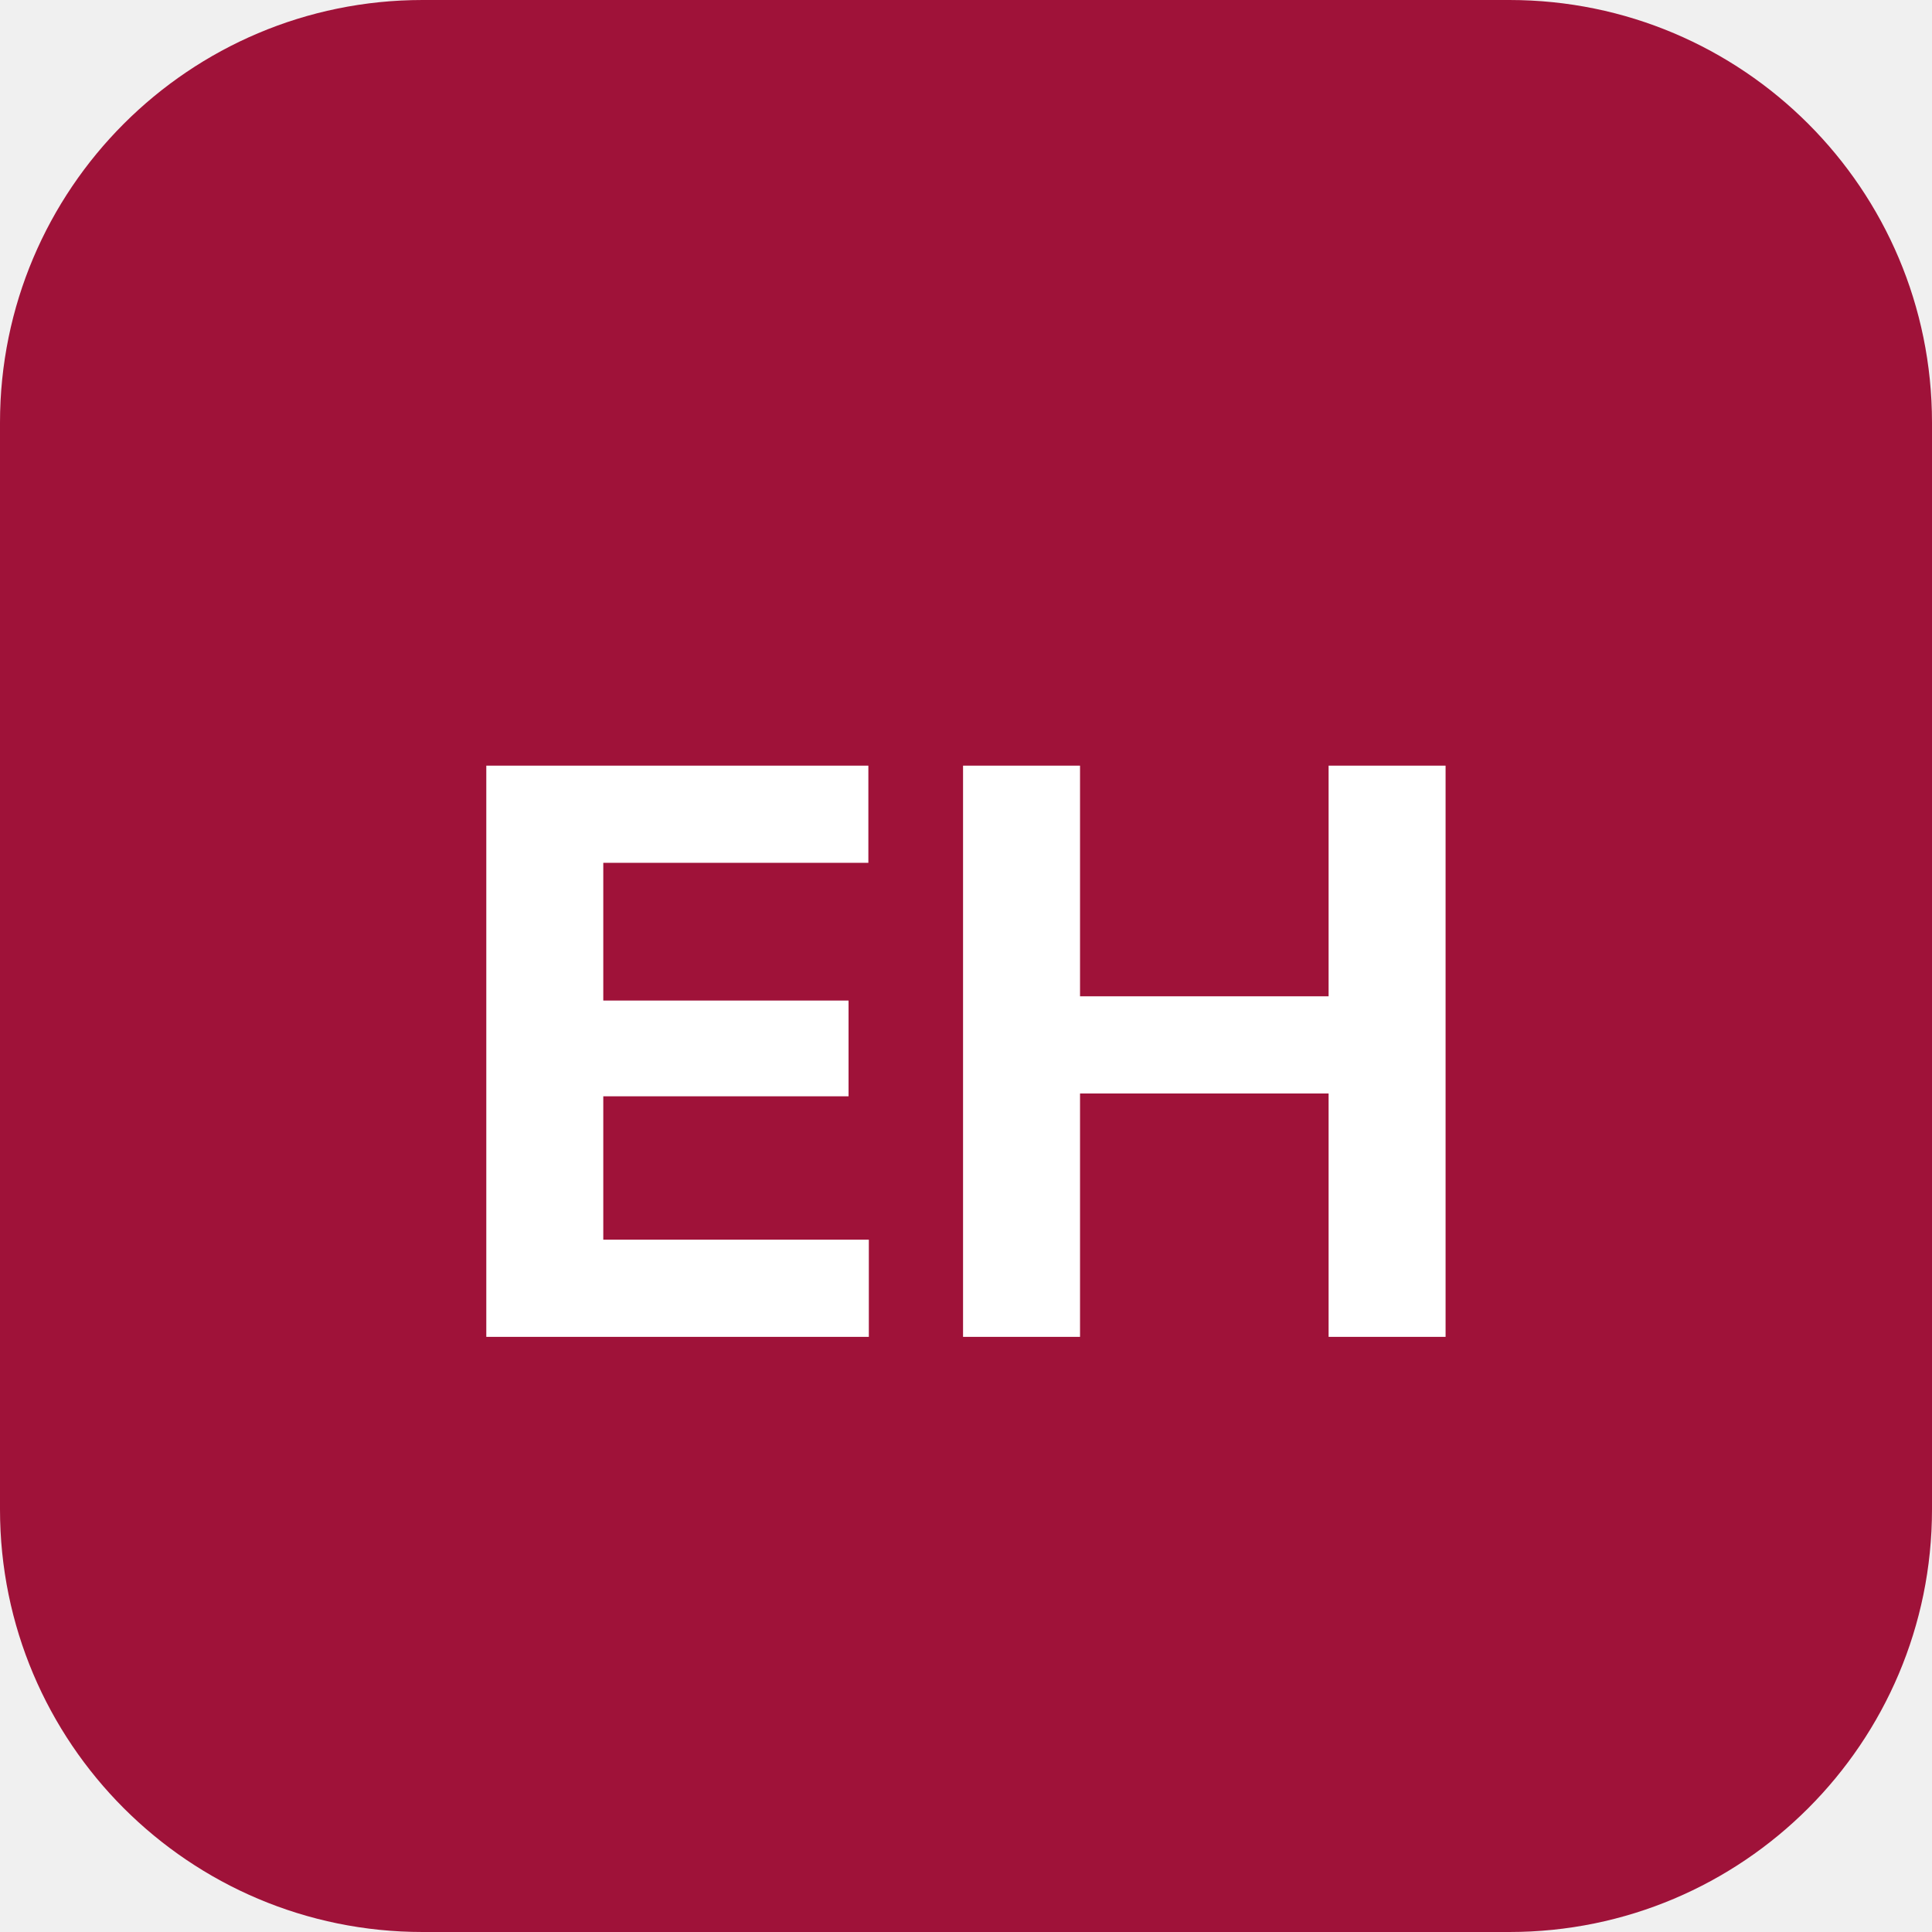
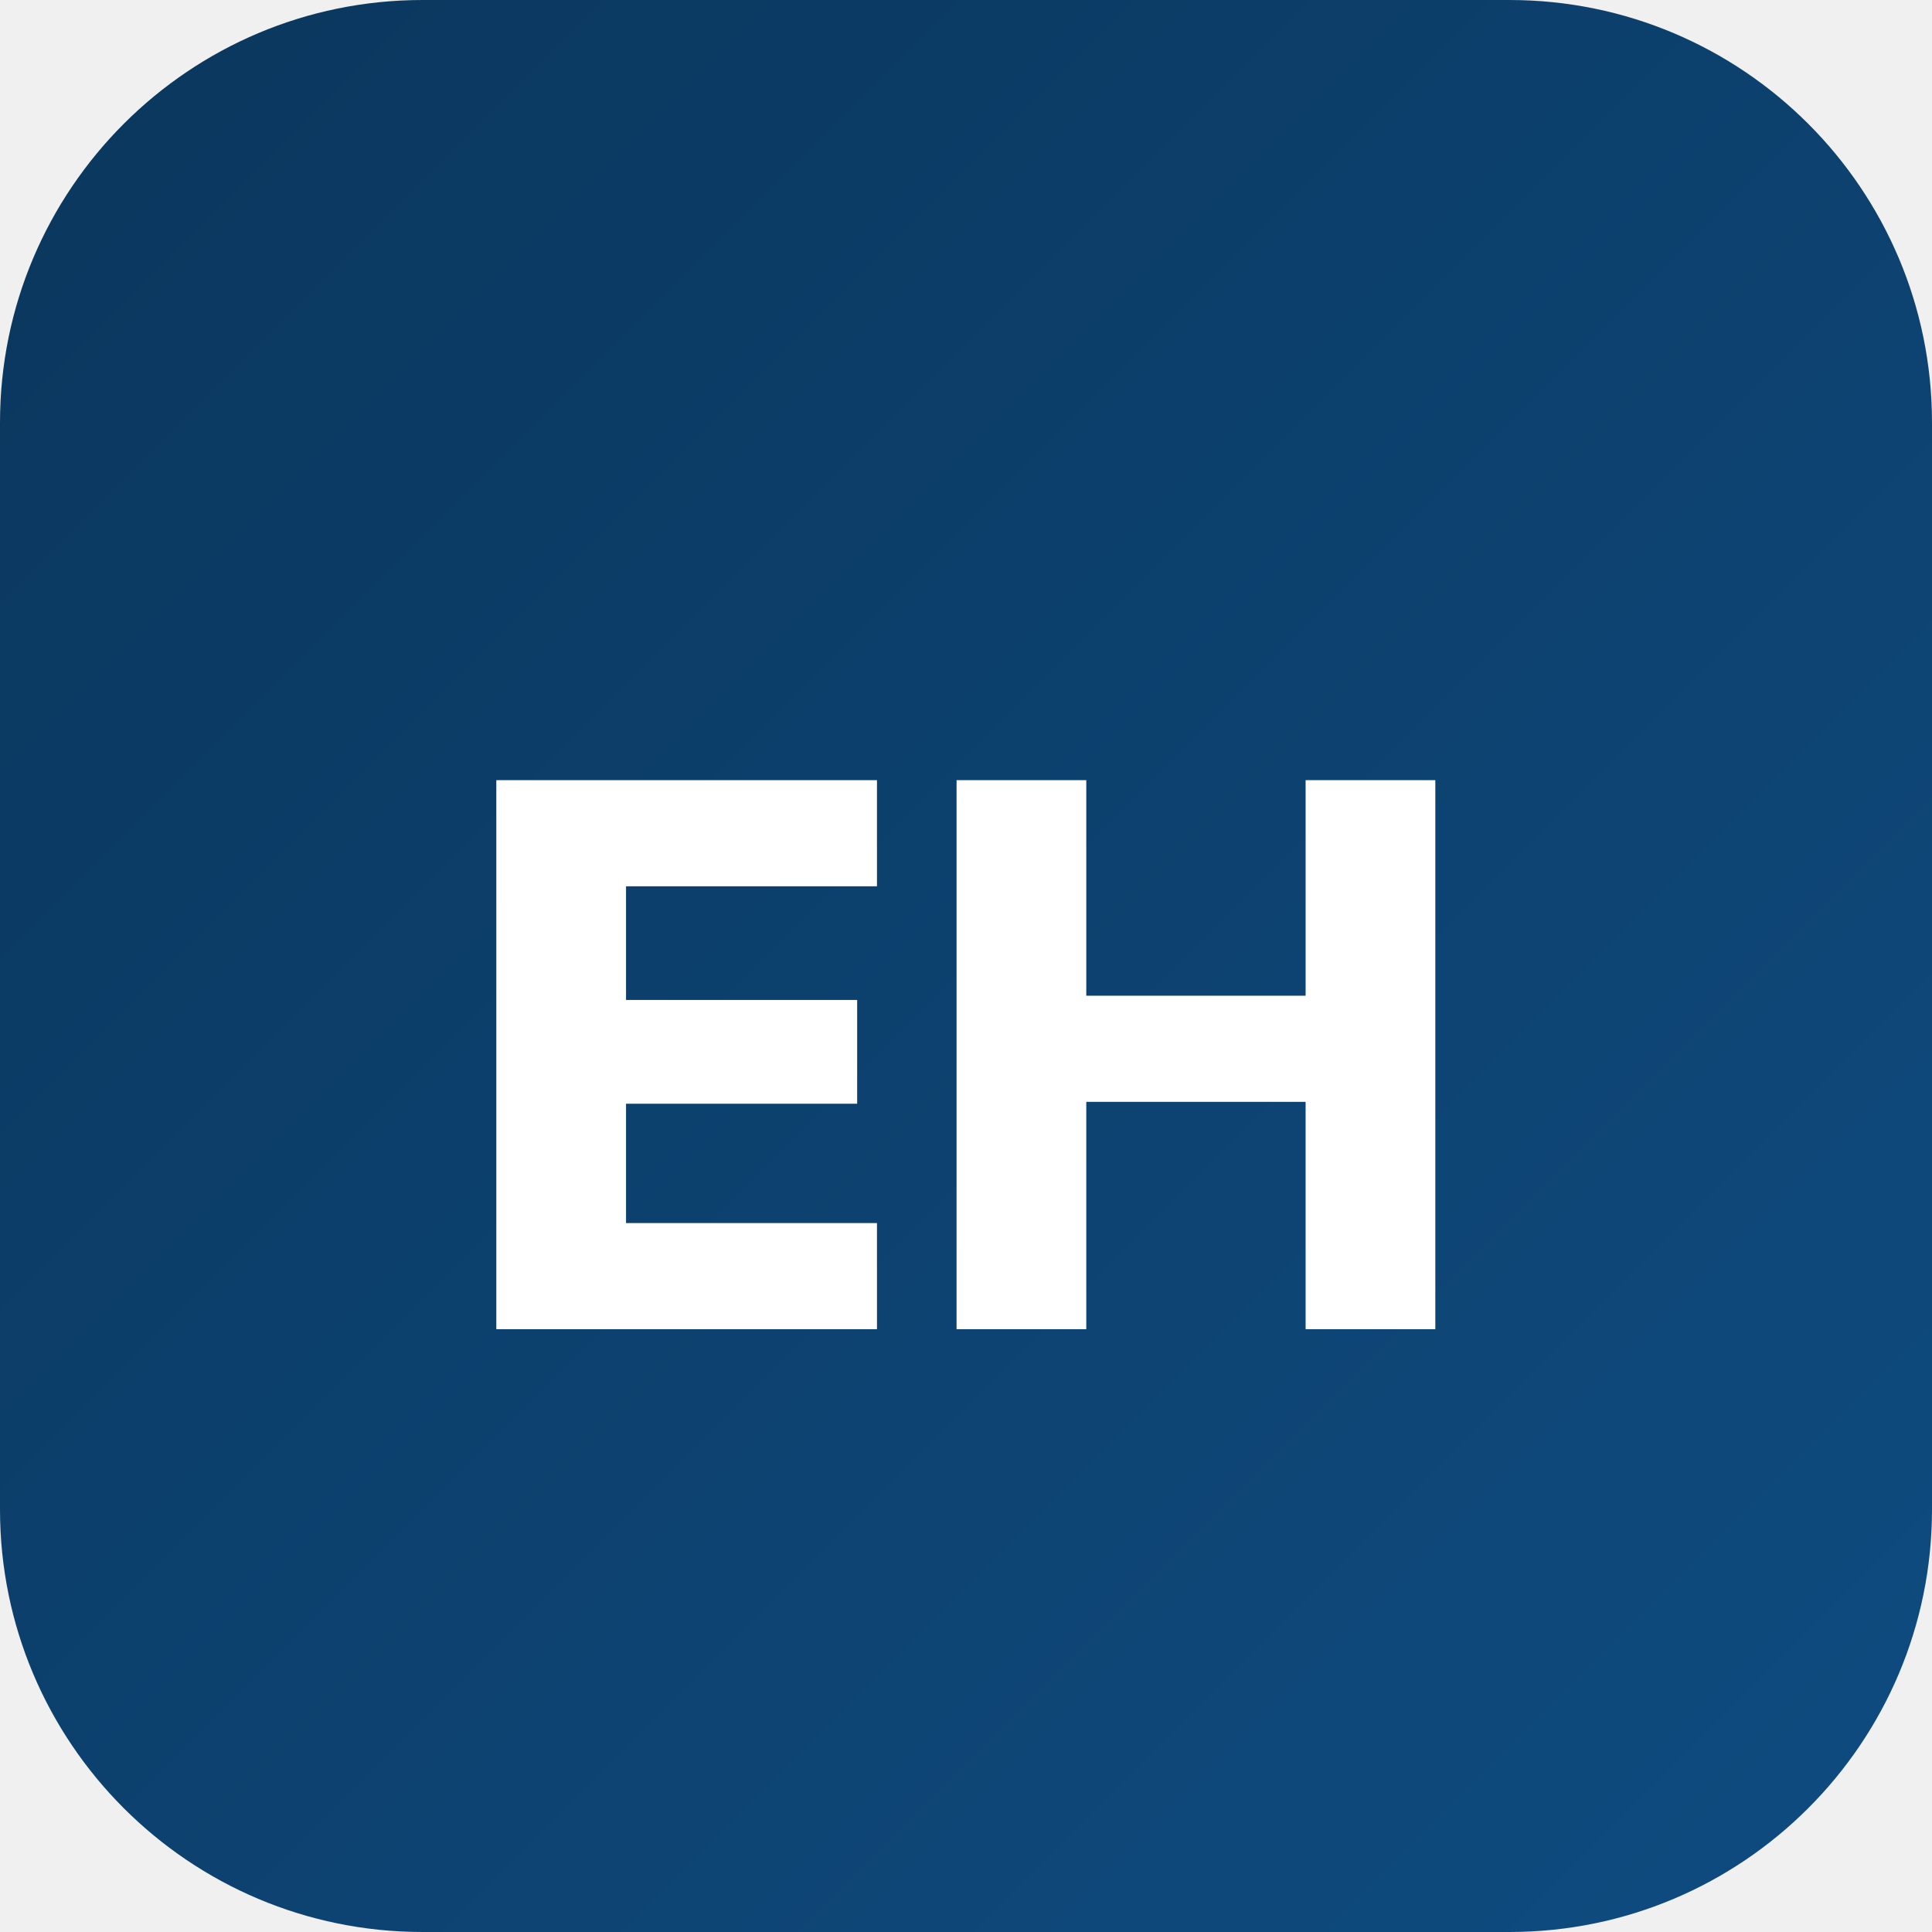
<svg xmlns="http://www.w3.org/2000/svg" viewBox="0 0 64 64">
-   <rect width="64" height="64" rx="14" fill="#9F1239" />
-   <text x="50%" y="54%" dominant-baseline="middle" text-anchor="middle" font-family="system-ui,-apple-system,sans-serif" font-size="26" font-weight="700" fill="#FFFFFF">EH</text>
+   <defs>
+     <linearGradient id="g" x1="0" y1="0" x2="1" y2="1">
+       <stop offset="0%" stop-color="#0A365C" />
+       <stop offset="100%" stop-color="#0F4C81" />
+     </linearGradient>
+   </defs>
+   <rect width="64" height="64" rx="14" fill="url(#g)" />
+   <text x="50%" y="54%" dominant-baseline="middle" text-anchor="middle" font-family="system-ui,-apple-system,sans-serif" font-size="25" font-weight="800" fill="#FFFFFF">EH</text>
</svg>
